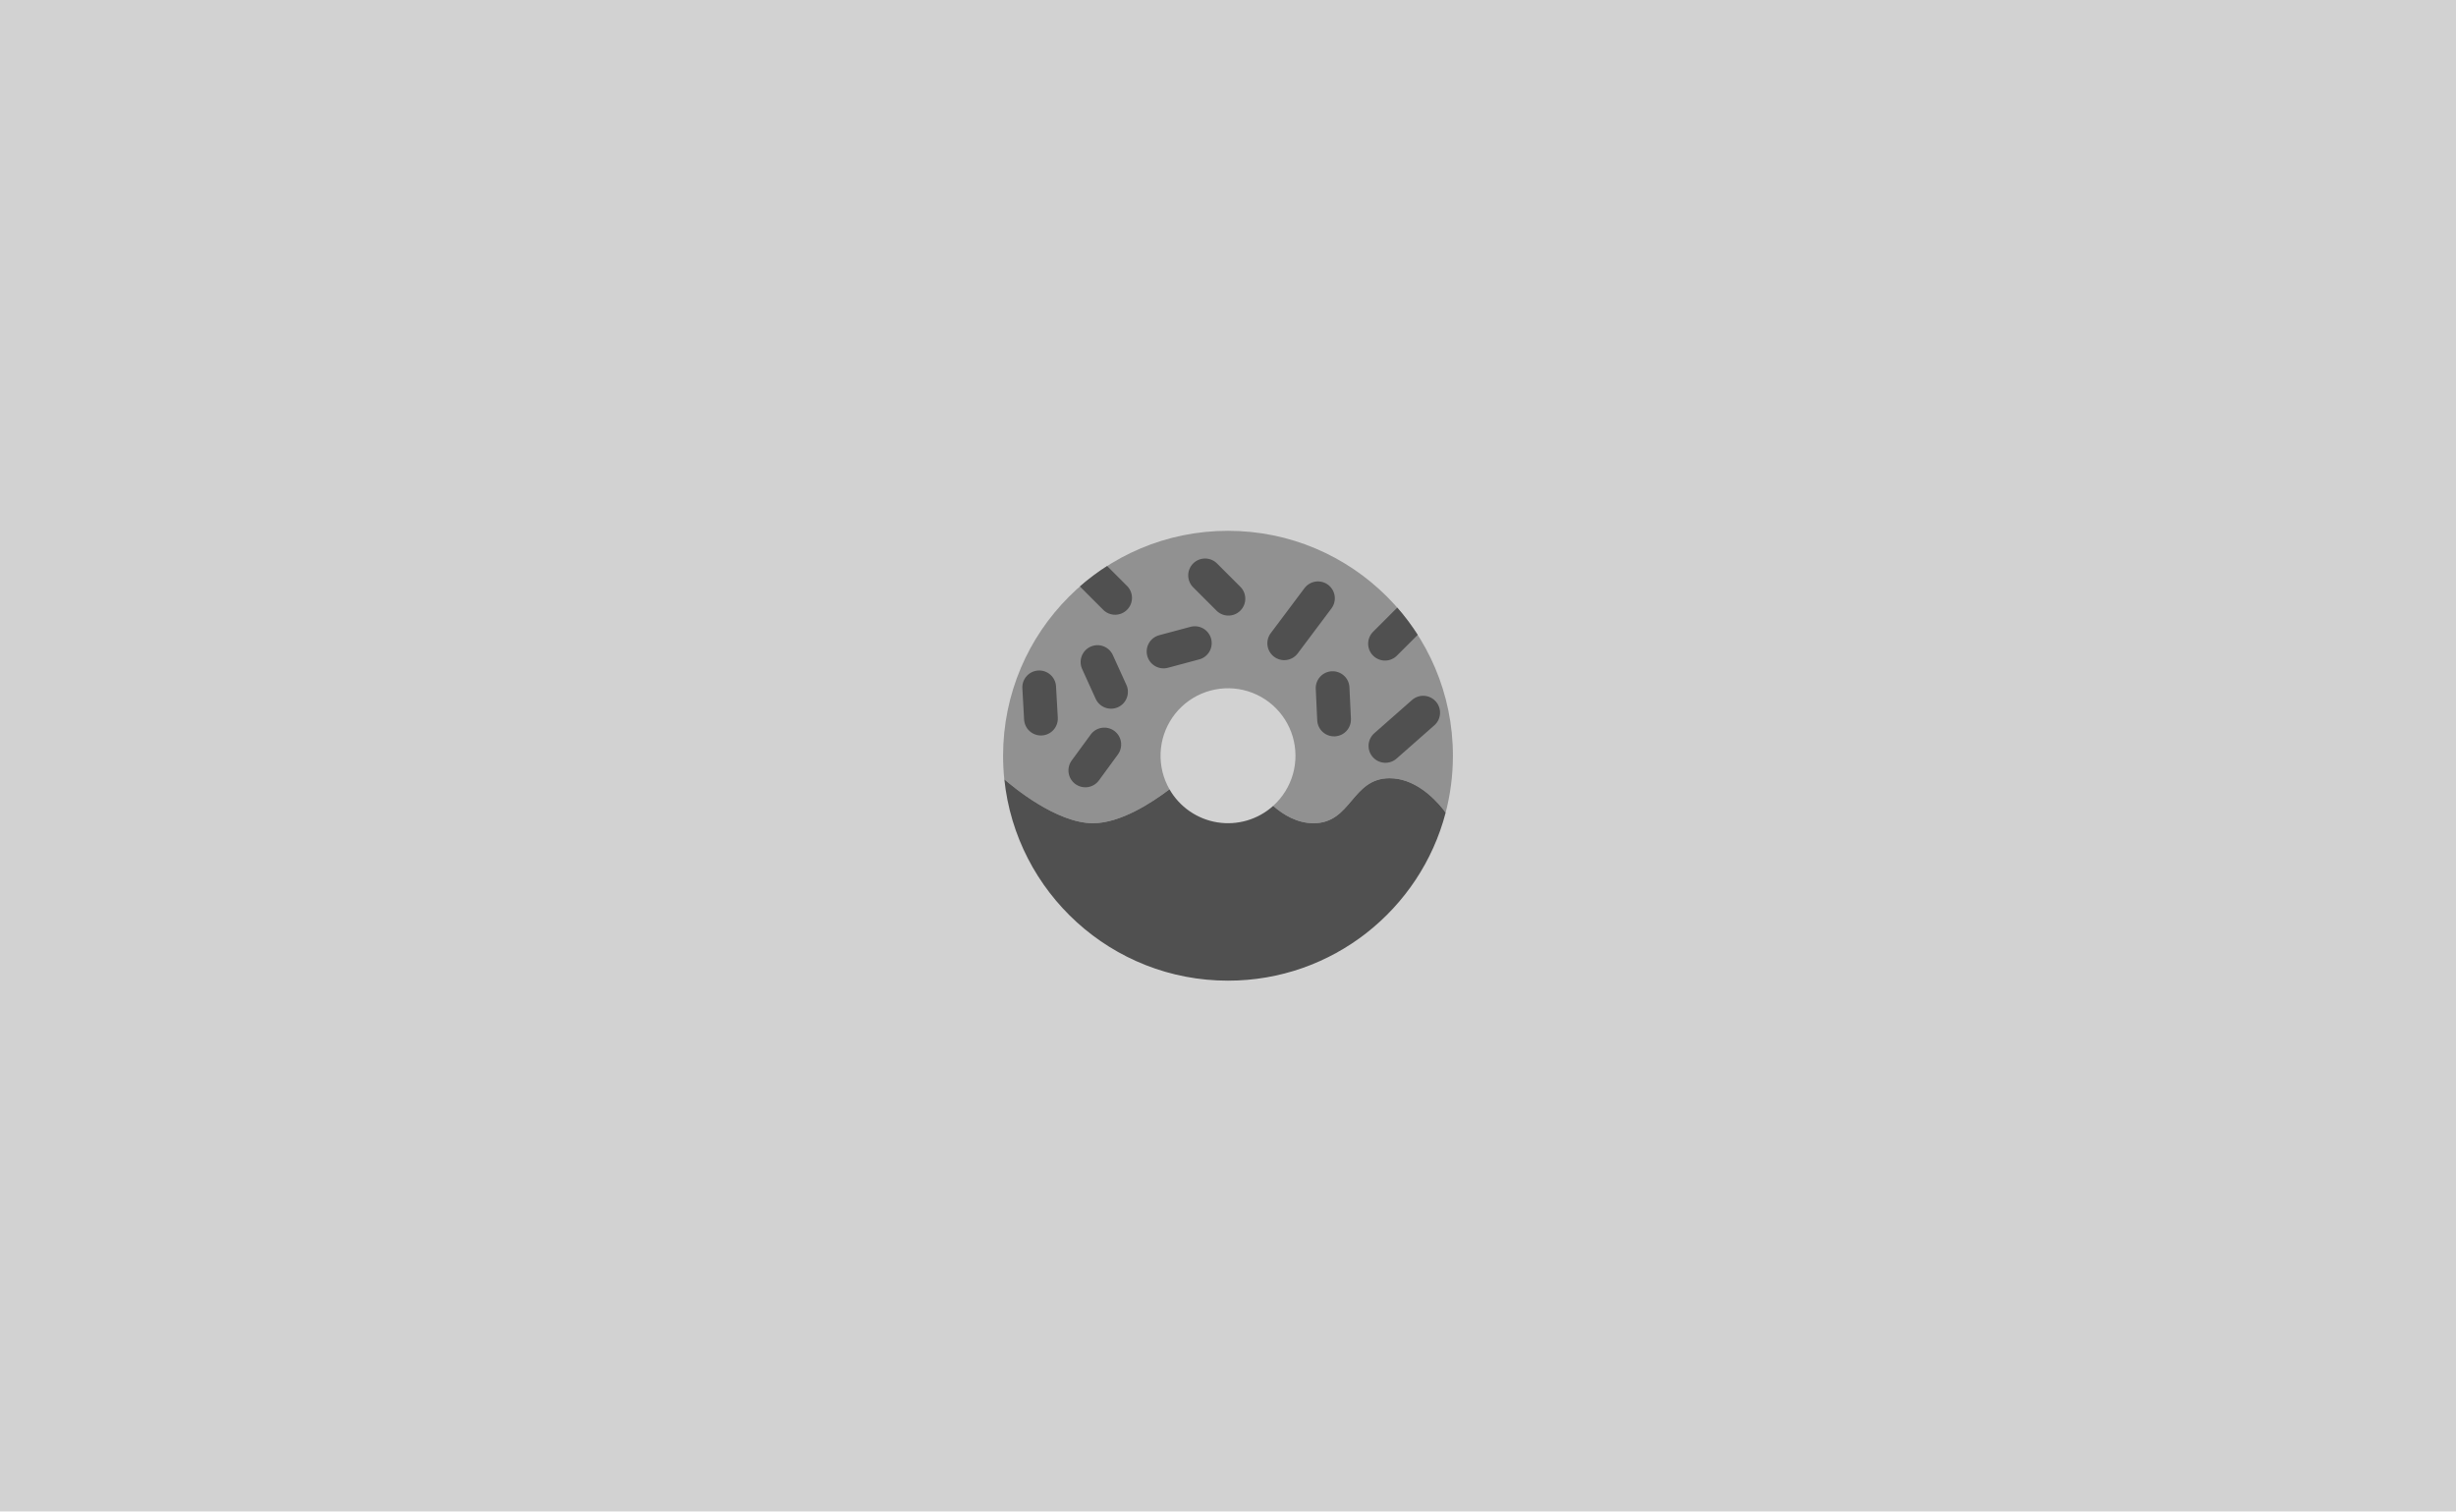
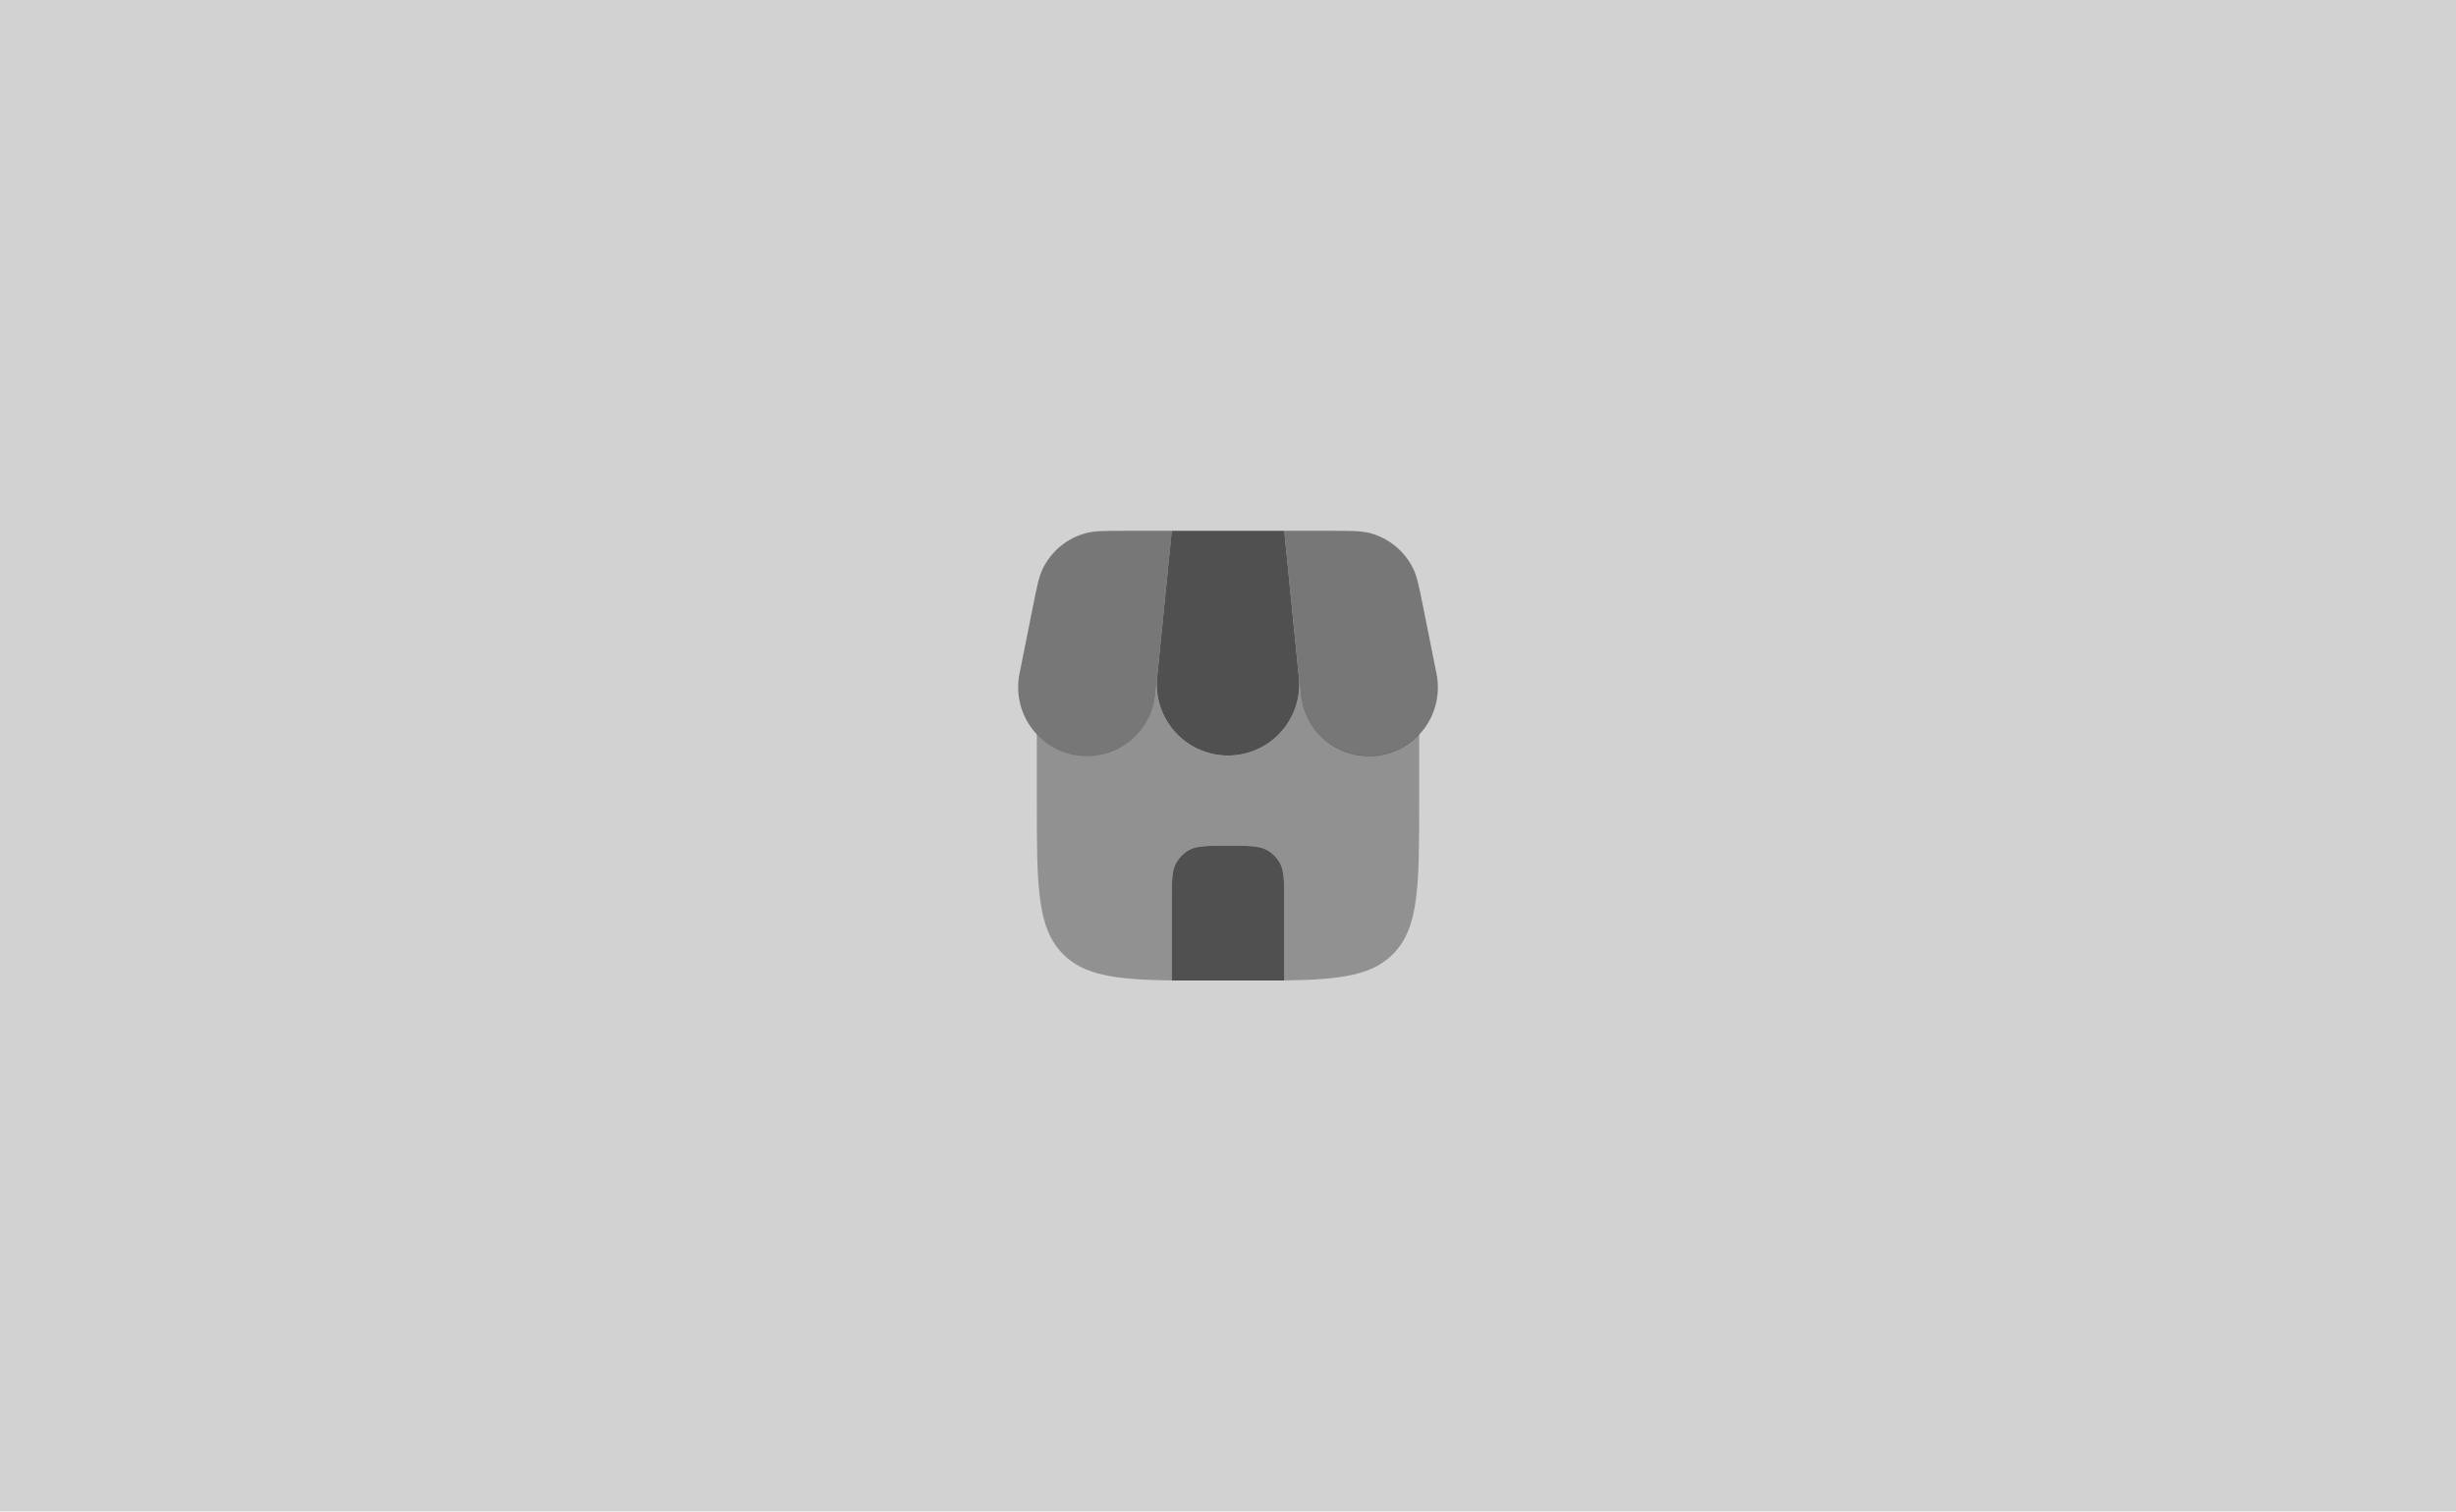
<svg xmlns="http://www.w3.org/2000/svg" width="182" height="112" viewBox="0 0 182 112" fill="none">
  <rect width="182" height="112" fill="#A7A7A7" fill-opacity="0.5" />
-   <path opacity="0.5" d="M91 39.333C81.795 39.333 74.333 46.795 74.333 56C74.333 56.59 74.363 57.172 74.423 57.747C75.007 58.253 78.278 61 81 61C83.02 61 85.343 59.487 86.645 58.5L86.662 58.485C86.193 57.666 85.965 56.731 86.005 55.788C86.045 54.846 86.351 53.933 86.887 53.157C87.424 52.381 88.169 51.772 89.037 51.402C89.905 51.031 90.86 50.914 91.792 51.063C92.724 51.212 93.594 51.622 94.303 52.246C95.011 52.869 95.529 53.68 95.796 54.585C96.063 55.49 96.069 56.452 95.812 57.361C95.555 58.269 95.046 59.085 94.345 59.717C95.128 60.403 96.152 61 97.342 61C100.158 61 100.158 57.667 102.975 57.667C104.77 57.667 106.183 59.023 106.973 60.005L107.127 60.225C107.478 58.875 107.667 57.46 107.667 56C107.667 46.795 100.205 39.333 91 39.333Z" fill="#505050" />
-   <path d="M86.647 58.5C85.345 59.487 83.02 61 81 61C78.278 61 75.007 58.253 74.425 57.747C75.298 66.13 82.387 72.667 91 72.667C98.745 72.667 105.257 67.383 107.127 60.225L106.973 60.005C106.185 59.022 104.77 57.667 102.973 57.667C100.158 57.667 100.158 61 97.343 61C96.153 61 95.13 60.405 94.347 59.717C93.792 60.216 93.133 60.584 92.417 60.796C91.701 61.007 90.947 61.055 90.211 60.937C89.474 60.819 88.773 60.537 88.159 60.113C87.545 59.689 87.034 59.133 86.663 58.485L86.647 58.5ZM103.547 45.028L103.45 45.117L101.783 46.783C101.661 46.898 101.562 47.036 101.494 47.189C101.425 47.342 101.389 47.508 101.386 47.676C101.383 47.844 101.414 48.01 101.476 48.166C101.539 48.322 101.633 48.463 101.752 48.582C101.87 48.7 102.012 48.794 102.167 48.857C102.323 48.92 102.49 48.951 102.658 48.948C102.825 48.945 102.991 48.908 103.144 48.84C103.298 48.771 103.436 48.673 103.55 48.55L105.058 47.043C104.604 46.332 104.1 45.661 103.547 45.028ZM80.028 43.453C80.056 43.487 80.086 43.519 80.117 43.55L81.783 45.217C82.02 45.438 82.334 45.558 82.657 45.552C82.981 45.546 83.29 45.415 83.519 45.186C83.748 44.957 83.88 44.648 83.885 44.324C83.891 44 83.771 43.687 83.55 43.45L82.043 41.942C81.332 42.397 80.661 42.901 80.028 43.453ZM88.45 43.55C88.327 43.436 88.229 43.298 88.16 43.144C88.092 42.991 88.055 42.825 88.052 42.657C88.049 42.49 88.08 42.323 88.143 42.167C88.206 42.012 88.3 41.87 88.418 41.752C88.537 41.633 88.678 41.539 88.834 41.477C88.99 41.414 89.156 41.383 89.324 41.386C89.492 41.389 89.658 41.425 89.811 41.494C89.964 41.562 90.102 41.66 90.217 41.783L91.883 43.45C92.006 43.564 92.105 43.702 92.173 43.856C92.241 44.009 92.278 44.175 92.281 44.343C92.284 44.51 92.253 44.677 92.19 44.833C92.127 44.988 92.034 45.13 91.915 45.248C91.796 45.367 91.655 45.461 91.499 45.524C91.344 45.586 91.177 45.617 91.009 45.614C90.841 45.611 90.676 45.575 90.522 45.506C90.369 45.438 90.231 45.34 90.117 45.217L88.45 43.55ZM98.667 45.083C98.765 44.952 98.837 44.803 98.878 44.644C98.918 44.485 98.927 44.319 98.904 44.157C98.881 43.994 98.826 43.838 98.742 43.697C98.659 43.555 98.548 43.432 98.417 43.333C98.285 43.235 98.136 43.163 97.977 43.123C97.818 43.082 97.652 43.073 97.49 43.096C97.327 43.119 97.171 43.174 97.03 43.258C96.889 43.341 96.765 43.452 96.667 43.583L94.167 46.917C93.968 47.182 93.882 47.515 93.929 47.843C93.976 48.172 94.151 48.468 94.417 48.667C94.682 48.866 95.015 48.951 95.343 48.904C95.672 48.857 95.968 48.682 96.167 48.417L98.667 45.083ZM85.017 48.6C85.103 48.92 85.312 49.193 85.599 49.358C85.886 49.524 86.227 49.569 86.547 49.483L88.823 48.873C88.987 48.836 89.141 48.765 89.277 48.667C89.413 48.568 89.527 48.443 89.614 48.299C89.7 48.155 89.757 47.995 89.78 47.829C89.803 47.663 89.793 47.494 89.75 47.332C89.706 47.17 89.631 47.018 89.527 46.886C89.424 46.754 89.295 46.643 89.148 46.562C89.001 46.481 88.84 46.43 88.673 46.412C88.506 46.395 88.337 46.411 88.177 46.46L85.9 47.07C85.58 47.156 85.307 47.365 85.142 47.652C84.976 47.939 84.931 48.28 85.017 48.6ZM100.11 53.257C100.118 53.421 100.093 53.585 100.037 53.739C99.981 53.894 99.896 54.036 99.785 54.157C99.675 54.279 99.541 54.377 99.393 54.447C99.244 54.517 99.083 54.556 98.919 54.564C98.755 54.572 98.591 54.547 98.437 54.491C98.282 54.436 98.14 54.35 98.019 54.24C97.897 54.129 97.799 53.996 97.729 53.847C97.659 53.698 97.619 53.537 97.612 53.373L97.502 51.02C97.494 50.693 97.614 50.377 97.837 50.137C98.059 49.898 98.367 49.756 98.693 49.741C99.019 49.725 99.339 49.839 99.583 50.056C99.827 50.273 99.976 50.577 99.998 50.903L100.11 53.257ZM101.728 56.098C101.837 56.222 101.969 56.322 102.116 56.395C102.264 56.467 102.424 56.51 102.588 56.52C102.752 56.53 102.916 56.508 103.071 56.455C103.227 56.402 103.37 56.319 103.493 56.21L106.29 53.747C106.413 53.638 106.514 53.506 106.586 53.359C106.658 53.211 106.701 53.051 106.711 52.887C106.722 52.723 106.7 52.559 106.647 52.404C106.593 52.248 106.51 52.105 106.402 51.982C106.293 51.858 106.161 51.758 106.014 51.685C105.866 51.613 105.706 51.571 105.542 51.56C105.378 51.55 105.214 51.572 105.059 51.625C104.903 51.678 104.76 51.761 104.637 51.87L101.84 54.333C101.717 54.442 101.616 54.574 101.544 54.721C101.471 54.868 101.429 55.029 101.418 55.193C101.408 55.357 101.43 55.521 101.483 55.676C101.536 55.832 101.62 55.975 101.728 56.098ZM80.208 49.612C80.134 49.461 80.091 49.298 80.081 49.13C80.071 48.963 80.095 48.796 80.152 48.638C80.208 48.48 80.296 48.335 80.409 48.212C80.522 48.089 80.659 47.989 80.812 47.92C80.965 47.851 81.13 47.813 81.297 47.808C81.465 47.804 81.631 47.834 81.787 47.895C81.943 47.956 82.085 48.049 82.205 48.166C82.324 48.283 82.419 48.424 82.483 48.578L83.458 50.722C83.531 50.872 83.572 51.035 83.581 51.201C83.589 51.367 83.564 51.533 83.508 51.69C83.451 51.847 83.364 51.99 83.251 52.113C83.138 52.235 83.002 52.334 82.85 52.403C82.698 52.471 82.535 52.509 82.368 52.514C82.202 52.519 82.036 52.49 81.881 52.43C81.726 52.37 81.584 52.279 81.464 52.164C81.344 52.048 81.249 51.91 81.183 51.757L80.208 49.612Z" fill="#505050" />
-   <path d="M82.572 54.158C82.839 54.354 83.018 54.648 83.068 54.976C83.119 55.303 83.037 55.638 82.842 55.905L81.45 57.807C81.355 57.943 81.233 58.058 81.092 58.147C80.951 58.235 80.794 58.295 80.63 58.322C80.466 58.349 80.298 58.343 80.137 58.304C79.975 58.266 79.823 58.195 79.688 58.097C79.554 57.999 79.441 57.875 79.355 57.732C79.27 57.59 79.213 57.432 79.19 57.267C79.166 57.103 79.175 56.935 79.217 56.774C79.259 56.613 79.332 56.462 79.433 56.33L80.825 54.43C81.021 54.162 81.314 53.983 81.642 53.932C81.97 53.882 82.304 53.963 82.572 54.158ZM75.76 50.967C75.751 50.642 75.87 50.326 76.09 50.087C76.31 49.847 76.615 49.703 76.939 49.685C77.264 49.667 77.583 49.776 77.829 49.989C78.074 50.202 78.227 50.503 78.255 50.827L78.387 53.18C78.405 53.511 78.291 53.836 78.07 54.083C77.849 54.33 77.539 54.479 77.207 54.498C76.876 54.516 76.552 54.402 76.305 54.181C76.057 53.96 75.908 53.649 75.89 53.318L75.76 50.967Z" fill="#505050" />
+   <path d="M95.167 72.652V66.833C95.167 65.275 95.167 64.497 94.832 63.917C94.612 63.537 94.297 63.221 93.917 63.002C93.337 62.667 92.558 62.667 91 62.667C89.442 62.667 88.663 62.667 88.083 63.002C87.703 63.221 87.388 63.537 87.168 63.917C86.833 64.497 86.833 65.275 86.833 66.833V72.652H95.167Z" fill="#505050" />
+   <path opacity="0.5" fill-rule="evenodd" clip-rule="evenodd" d="M80.553 56C79.07 56 77.755 55.373 76.833 54.388V59.333C76.833 65.618 76.833 68.762 78.787 70.713C80.358 72.287 82.7 72.592 86.833 72.652H95.167C99.3 72.592 101.642 72.285 103.213 70.713C105.167 68.762 105.167 65.618 105.167 59.333V54.39C104.497 55.103 103.635 55.609 102.686 55.846C101.736 56.083 100.738 56.042 99.811 55.728C98.885 55.414 98.068 54.839 97.458 54.073C96.849 53.307 96.473 52.382 96.375 51.408L96.253 50.195C96.325 50.926 96.244 51.663 96.015 52.361C95.786 53.058 95.413 53.7 94.922 54.245C94.431 54.791 93.831 55.228 93.161 55.528C92.491 55.829 91.766 55.986 91.032 55.991C90.298 55.995 89.571 55.846 88.898 55.554C88.225 55.261 87.62 54.832 87.122 54.292C86.624 53.753 86.244 53.115 86.006 52.421C85.769 51.726 85.678 50.99 85.742 50.258L85.627 51.408C85.501 52.666 84.912 53.833 83.974 54.681C83.037 55.53 81.818 56 80.553 56ZM95.167 66.833V72.652H86.833V66.833C86.833 65.275 86.833 64.497 87.168 63.917C87.388 63.537 87.703 63.221 88.083 63.002C88.663 62.667 89.442 62.667 91 62.667C92.558 62.667 93.337 62.667 93.917 63.002C94.297 63.221 94.612 63.537 94.832 63.917C95.167 64.497 95.167 65.275 95.167 66.833Z" fill="#505050" />
+   <path d="M86.833 39.333H95.167L96.253 50.195C96.325 50.928 96.242 51.668 96.011 52.367C95.779 53.066 95.404 53.709 94.91 54.254C94.415 54.8 93.811 55.236 93.138 55.534C92.465 55.832 91.736 55.986 91 55.986C90.264 55.986 89.535 55.832 88.862 55.534C88.189 55.236 87.585 54.8 87.09 54.254C86.596 53.709 86.221 53.066 85.989 52.367C85.758 51.668 85.675 50.928 85.747 50.195L86.833 39.333Z" fill="#505050" />
+   <path opacity="0.7" d="M76.55 44.918C76.847 43.435 76.995 42.693 77.297 42.092C77.611 41.465 78.054 40.911 78.596 40.467C79.139 40.022 79.769 39.697 80.445 39.512C81.095 39.333 81.85 39.333 83.363 39.333H86.835L85.627 51.408C85.561 52.098 85.356 52.767 85.023 53.374C84.69 53.982 84.237 54.516 83.691 54.942C83.146 55.369 82.519 55.68 81.849 55.857C81.179 56.033 80.48 56.071 79.795 55.969C79.11 55.866 78.453 55.625 77.864 55.261C77.275 54.896 76.767 54.415 76.37 53.847C75.973 53.279 75.696 52.637 75.555 51.959C75.415 51.28 75.414 50.58 75.553 49.902L76.55 44.918ZM105.45 44.918C105.153 43.435 105.005 42.693 104.703 42.092C104.389 41.465 103.946 40.912 103.404 40.467C102.862 40.023 102.233 39.697 101.557 39.512C100.907 39.333 100.15 39.333 98.637 39.333H95.167L96.375 51.408C96.439 52.099 96.643 52.77 96.975 53.38C97.307 53.989 97.76 54.524 98.306 54.953C98.852 55.381 99.48 55.693 100.151 55.87C100.822 56.048 101.522 56.086 102.208 55.984C102.894 55.881 103.552 55.639 104.142 55.273C104.732 54.907 105.241 54.425 105.638 53.856C106.034 53.286 106.311 52.642 106.45 51.962C106.589 51.282 106.588 50.581 106.447 49.902L105.45 44.918Z" fill="#505050" />
</svg>
